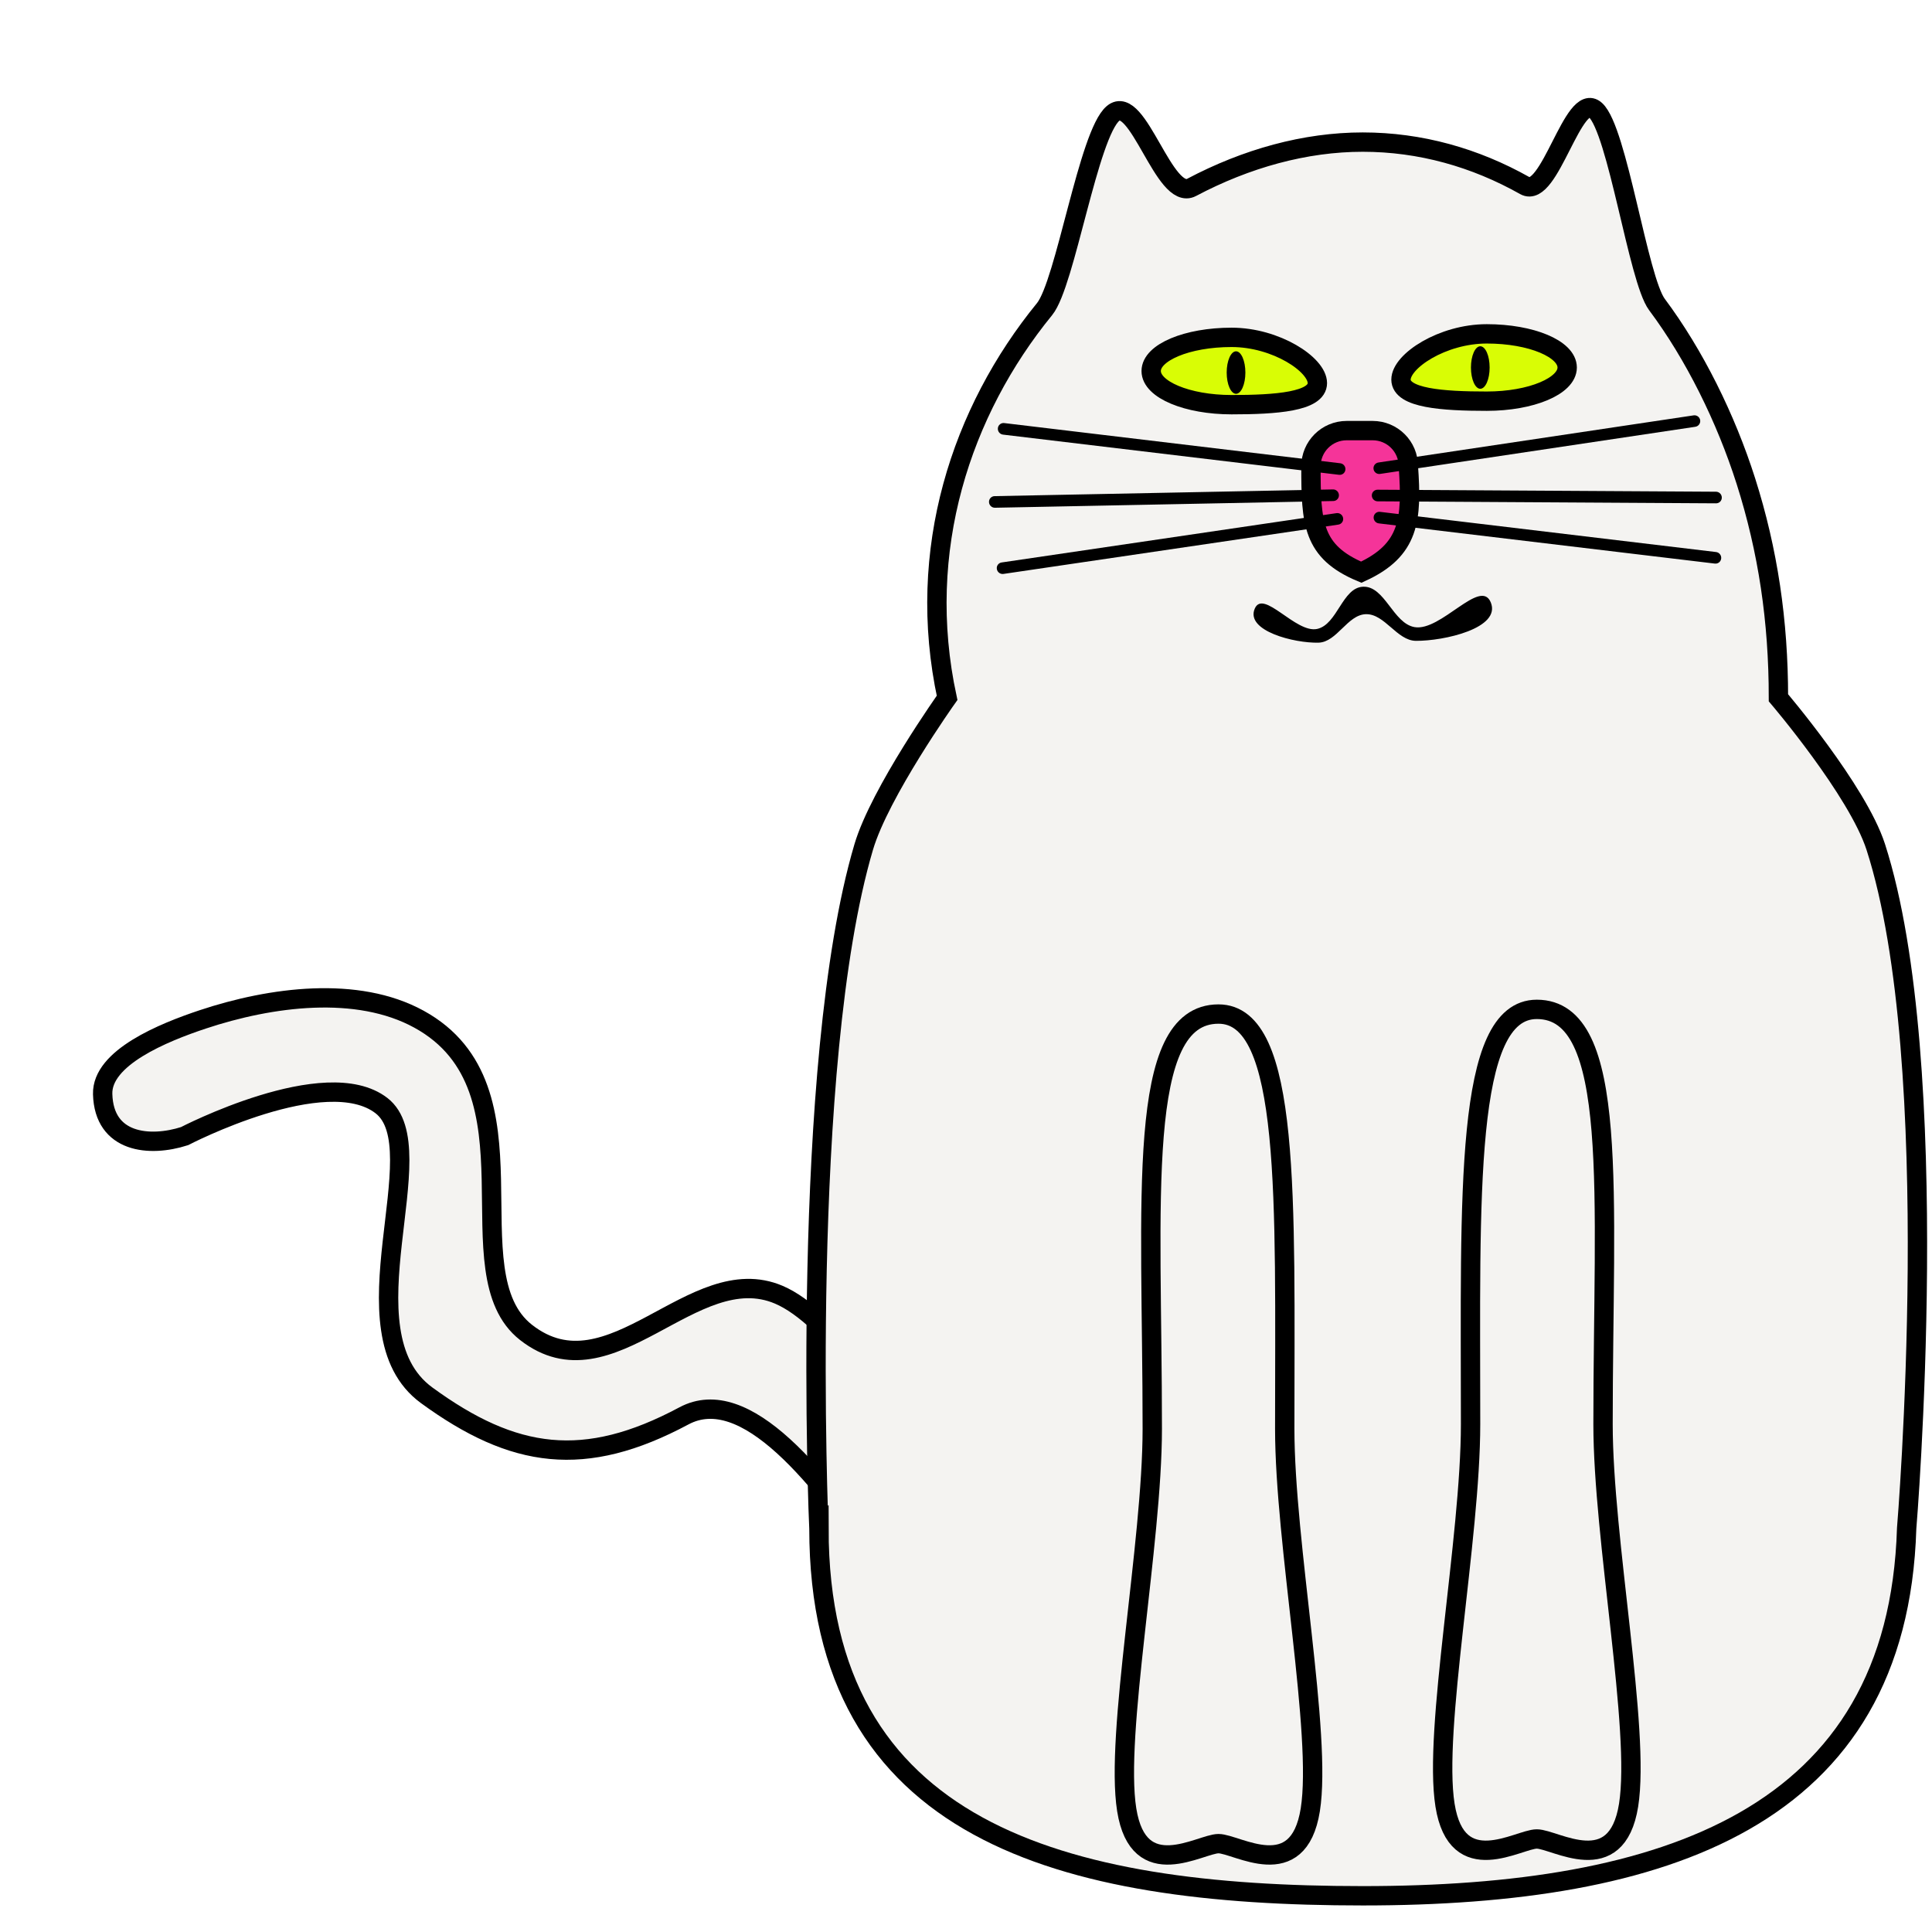
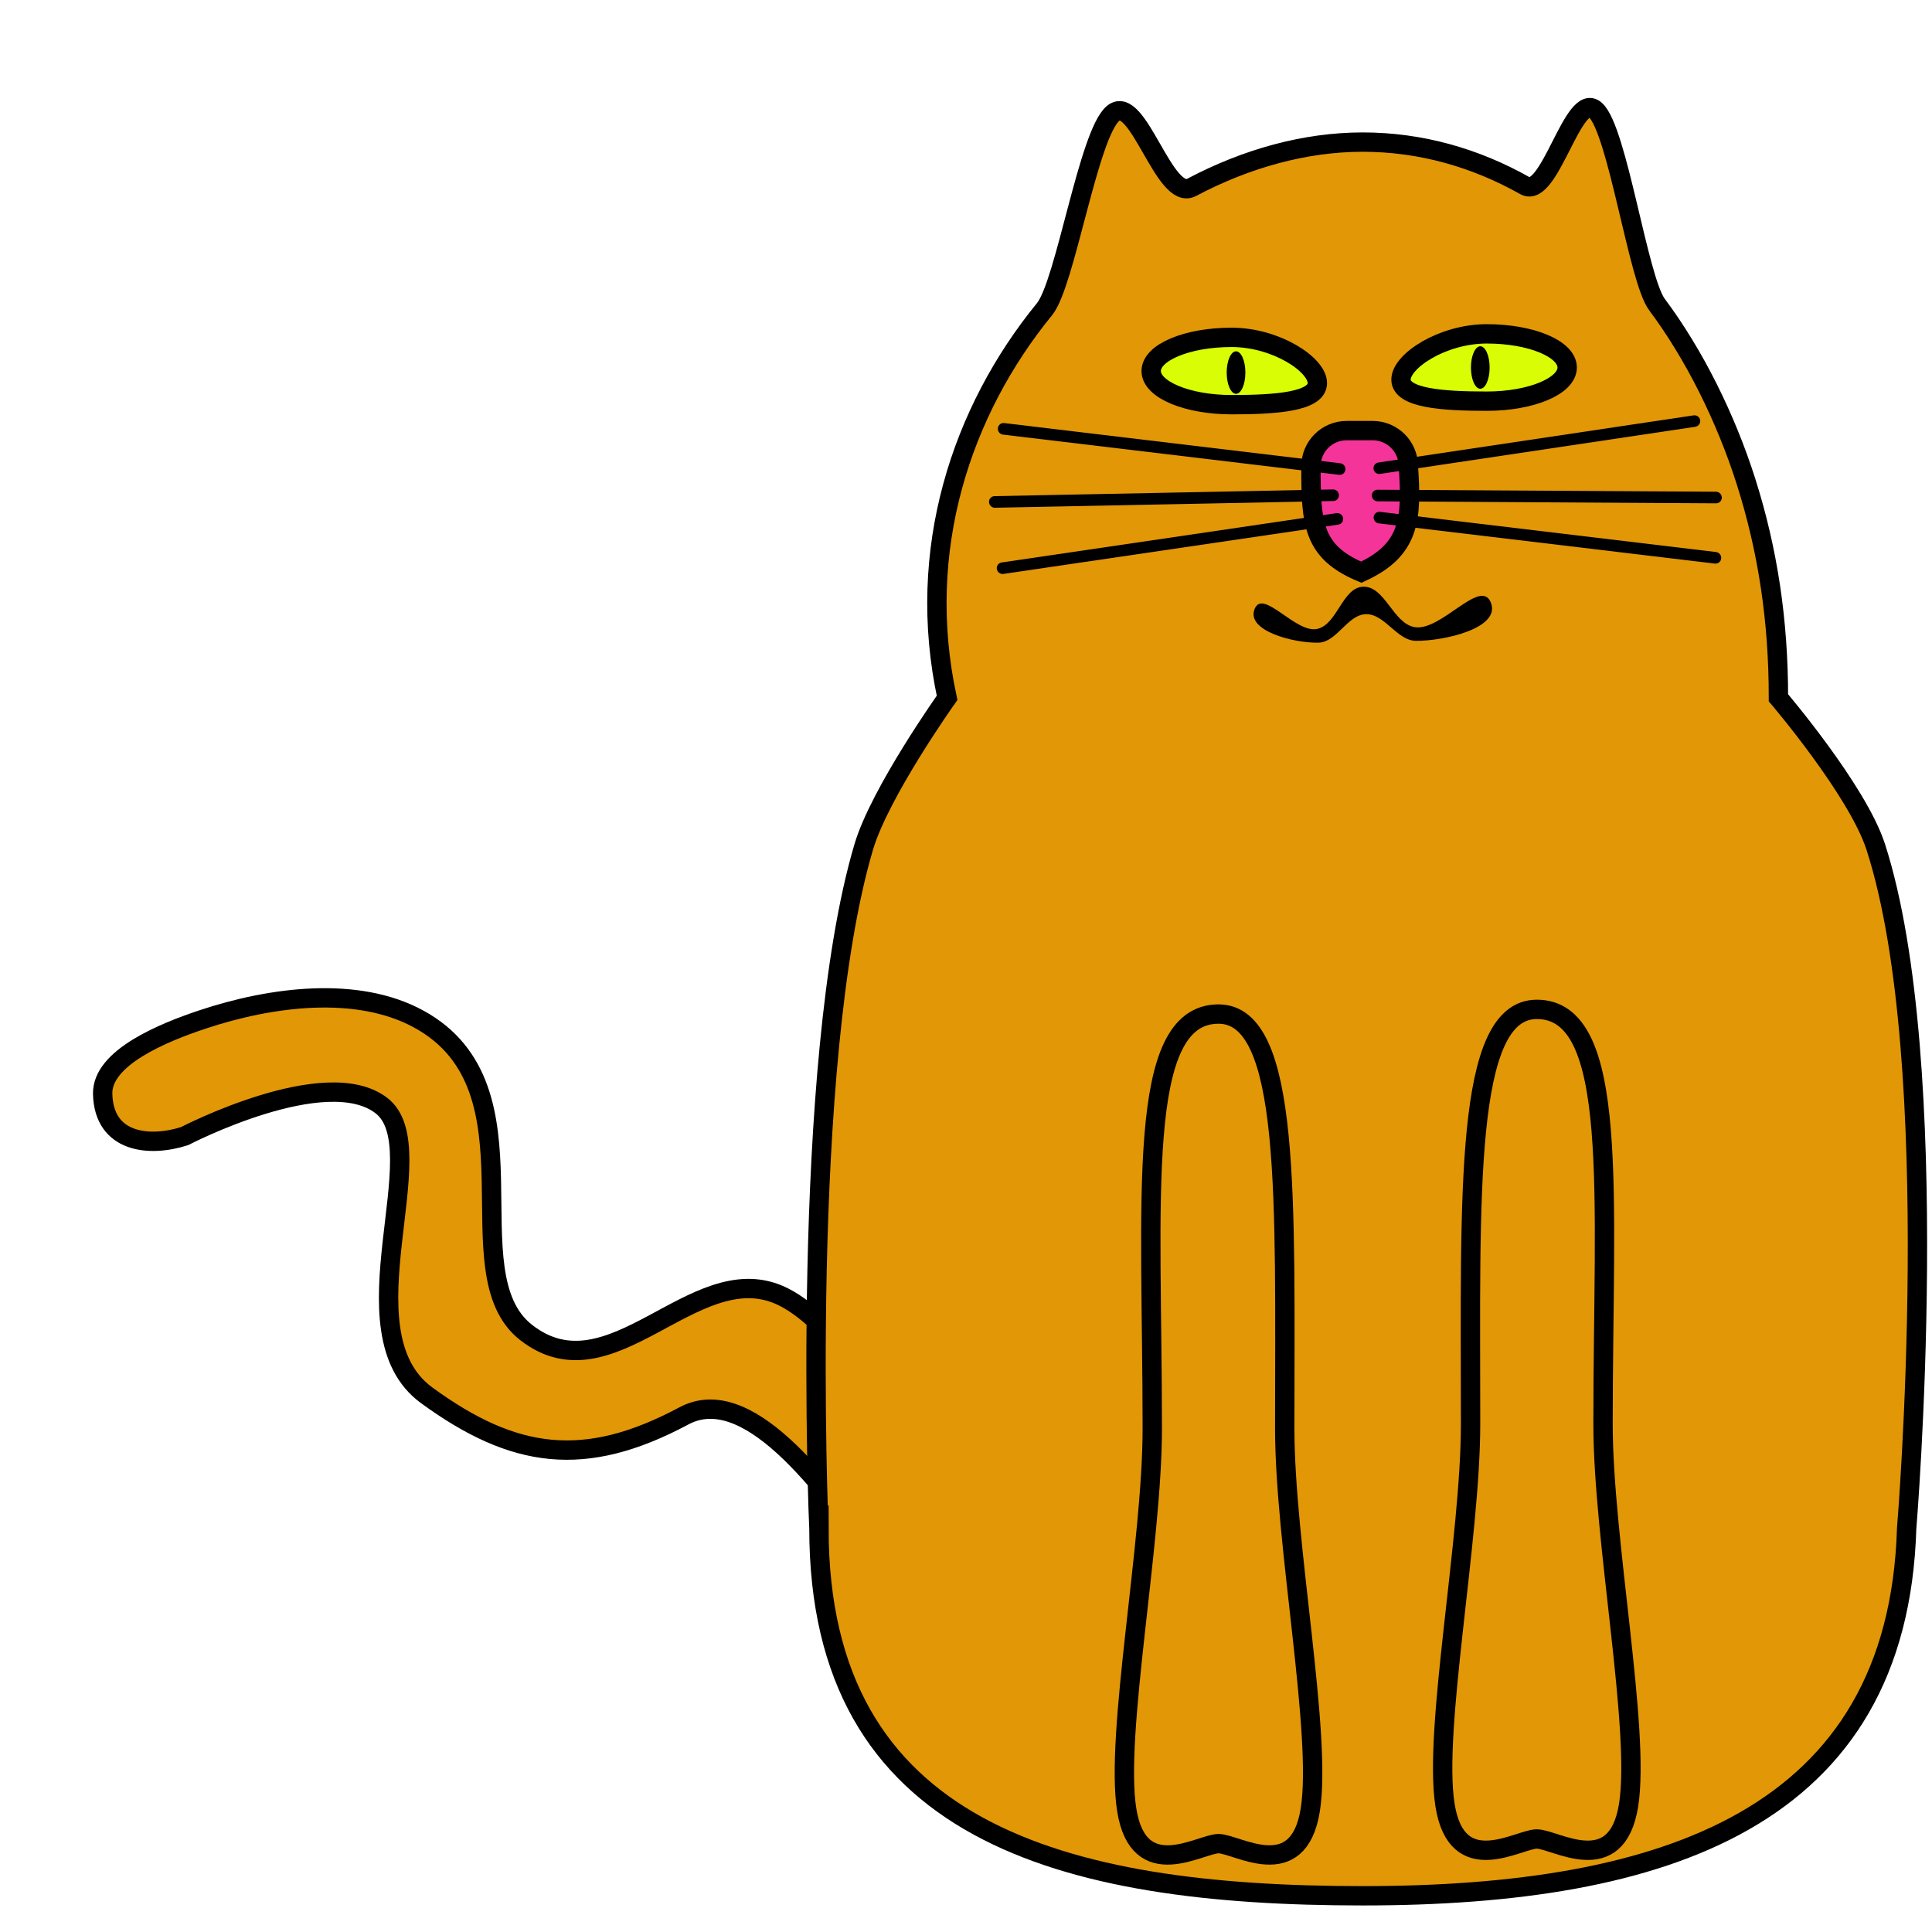
<svg xmlns="http://www.w3.org/2000/svg" width="100" height="100" viewBox="0 0 26.458 26.458" version="1.1" id="svg12">
  <defs id="defs9">
    <linearGradient id="linearGradient3009">
      <stop style="stop-color:#e1c79e;stop-opacity:1;" offset="0" id="stop3007" />
    </linearGradient>
  </defs>
  <g id="layer2">
-     <path id="rect201" style="fill:#f4f3f1;stroke:#000000;stroke-width:0.265;fill-opacity:1" d="m 2.777,13.96 c 0.936,-0.311 2.115,-0.466 2.96,-0.003 1.732,0.949 0.424,3.474 1.467,4.29 1.162,0.909 2.286,-1.018 3.462,-0.516 1.419,0.606 3.463,5.101 4.524,5.61 0.584,0.28 1.86,0.564 1.86,0.564 0.477,0.145 0.745,0.646 0.6,1.123 -0.145,0.477 -0.646,0.745 -1.123,0.6 0,0 -1.408,-0.439 -1.992,-0.719 C 13.473,24.4 11.036,18.497 9.366,19.39 8.005,20.118 7.035,19.978 5.843,19.108 4.651,18.237 5.985,15.73 5.224,15.141 4.463,14.552 2.527,15.559 2.527,15.559 2.049,15.712 1.424,15.657 1.406,14.983 1.392,14.484 2.236,14.14 2.777,13.96 Z" />
+     <path id="rect201" style="fill:#e29707;stroke:#000000;stroke-width:0.265;fill-opacity:1" d="m 2.777,13.96 c 0.936,-0.311 2.115,-0.466 2.96,-0.003 1.732,0.949 0.424,3.474 1.467,4.29 1.162,0.909 2.286,-1.018 3.462,-0.516 1.419,0.606 3.463,5.101 4.524,5.61 0.584,0.28 1.86,0.564 1.86,0.564 0.477,0.145 0.745,0.646 0.6,1.123 -0.145,0.477 -0.646,0.745 -1.123,0.6 0,0 -1.408,-0.439 -1.992,-0.719 C 13.473,24.4 11.036,18.497 9.366,19.39 8.005,20.118 7.035,19.978 5.843,19.108 4.651,18.237 5.985,15.73 5.224,15.141 4.463,14.552 2.527,15.559 2.527,15.559 2.049,15.712 1.424,15.657 1.406,14.983 1.392,14.484 2.236,14.14 2.777,13.96 Z" />
  </g>
  <g id="layer1">
-     <path id="rect513" style="fill:#f4f3f1;fill-opacity:1;stroke:#000000;stroke-width:0.265;stroke-dasharray:none;stroke-opacity:1" d="m 11.214,20.931 c 0,0 -0.27,-6.342 0.614,-9.331 0.221,-0.748 1.142,-2.043 1.142,-2.043 -0.219,-1.013 -0.17,-1.995 0.076,-2.898 0.246,-0.903 0.689,-1.728 1.259,-2.426 0.285,-0.349 0.601,-2.401 0.939,-2.681 0.339,-0.28 0.7,1.213 1.075,1.014 0.75,-0.397 1.555,-0.62 2.343,-0.62 0.788,0 1.538,0.212 2.22,0.596 0.341,0.192 0.664,-1.308 0.967,-1.035 0.303,0.273 0.585,2.319 0.842,2.663 0.514,0.688 0.944,1.558 1.218,2.418 0.303,0.953 0.446,1.914 0.446,2.968 0,0 1.083,1.269 1.333,2.043 0.955,2.963 0.423,9.331 0.423,9.331 -0.121,3.976 -3.322,5.032 -7.448,5.032 -4.126,0 -7.448,-0.875 -7.448,-5.032 z" />
+     <path id="rect513" style="fill:#e29707;fill-opacity:1;stroke:#000000;stroke-width:0.265;stroke-dasharray:none;stroke-opacity:1" d="m 11.214,20.931 c 0,0 -0.27,-6.342 0.614,-9.331 0.221,-0.748 1.142,-2.043 1.142,-2.043 -0.219,-1.013 -0.17,-1.995 0.076,-2.898 0.246,-0.903 0.689,-1.728 1.259,-2.426 0.285,-0.349 0.601,-2.401 0.939,-2.681 0.339,-0.28 0.7,1.213 1.075,1.014 0.75,-0.397 1.555,-0.62 2.343,-0.62 0.788,0 1.538,0.212 2.22,0.596 0.341,0.192 0.664,-1.308 0.967,-1.035 0.303,0.273 0.585,2.319 0.842,2.663 0.514,0.688 0.944,1.558 1.218,2.418 0.303,0.953 0.446,1.914 0.446,2.968 0,0 1.083,1.269 1.333,2.043 0.955,2.963 0.423,9.331 0.423,9.331 -0.121,3.976 -3.322,5.032 -7.448,5.032 -4.126,0 -7.448,-0.875 -7.448,-5.032 z" />
    <path id="path1-4" style="fill-opacity:0;stroke:#000000;stroke-width:0.265;stroke-dasharray:none" d="m 21.953,19.503 c 0,1.569 0.514,4.19 0.35,5.218 -0.164,1.028 -1.007,0.463 -1.257,0.463 -0.251,10e-7 -1.093,0.565 -1.257,-0.463 -0.164,-1.028 0.35,-3.649 0.35,-5.218 0,-3.137 -0.09,-5.68 0.907,-5.68 1.143,8e-6 0.907,2.543 0.907,5.68 z" />
    <path id="path1-4-7" style="fill-opacity:0;stroke:#000000;stroke-width:0.265;stroke-dasharray:none" d="m 15.78,19.567 c 0,1.569 -0.514,4.19 -0.35,5.218 0.164,1.028 1.007,0.463 1.257,0.463 0.251,2e-6 1.093,0.565 1.257,-0.463 0.164,-1.028 -0.35,-3.649 -0.35,-5.218 0,-3.137 0.09,-5.68 -0.907,-5.68 -1.143,8e-6 -0.907,2.543 -0.907,5.68 z" />
    <path id="rect4252" style="fill:#f53499;fill-opacity:1;stroke:#000000;stroke-width:0.265;stroke-dasharray:none" d="m 18.442,5.897 h 0.355 c 0.271,0 0.49,0.218 0.49,0.49 0.051,0.724 0.02,1.145 -0.645,1.449 -0.67,-0.28 -0.689,-0.673 -0.689,-1.449 0,-0.271 0.218,-0.49 0.49,-0.49 z" />
    <rect style="fill:#000000;stroke-width:0.12" id="rect233" width="4.793" height="0.159" x="14.207" y="4.12" ry="0.079" transform="matrix(0.9929235,0.1187559,-0.1049867,0.9944736,0,0)" />
    <rect style="fill:#000000;stroke-width:0.12" id="rect233-3" width="4.793" height="0.159" x="13.306" y="7.064" ry="0.079" transform="matrix(0.9998031,-0.0198421,0.03369339,0.9994322,0,0)" />
    <rect style="fill:#000000;stroke-width:0.12" id="rect233-6" width="4.793" height="0.159" x="12.236" y="9.62" ry="0.079" transform="matrix(0.9893286,-0.1457017,0.1593958,0.9872148,0,0)" />
    <rect style="fill:#000000;stroke-width:0.12" id="rect233-7" width="4.793" height="0.159" x="19.453" y="4.716" ry="0.079" transform="matrix(0.9929235,0.1187559,-0.1049867,0.9944736,0,0)" />
    <rect style="fill:#000000;stroke-width:0.12" id="rect233-5" width="4.793" height="0.159" x="18.734" y="6.595" ry="0.079" transform="matrix(0.9999824,0.00593264,0.00792361,0.9999686,0,0)" />
    <rect style="fill:#000000;stroke-width:0.116" id="rect233-35" width="4.523" height="0.158" x="17.683" y="9.056" ry="0.079" transform="matrix(0.9890031,-0.1478946,0.1446656,0.9894806,0,0)" />
    <path id="rect1" style="stroke:#000000;stroke-width:0.265;stroke-linecap:round;stroke-opacity:0;paint-order:markers stroke fill" d="m 18.667,8.035 c 0.298,-0.012 0.41,0.501 0.704,0.553 0.36,0.064 0.903,-0.677 1.044,-0.34 0.148,0.355 -0.641,0.531 -1.025,0.528 -0.259,-0.002 -0.427,-0.372 -0.685,-0.365 -0.252,0.007 -0.396,0.383 -0.648,0.39 -0.33,0.009 -1.003,-0.161 -0.874,-0.465 0.117,-0.276 0.562,0.341 0.855,0.277 0.278,-0.061 0.344,-0.567 0.629,-0.578 z" />
  </g>
  <g id="layer3">
    <g id="g4246">
      <path id="path1499-3" style="fill:#d9fd05;stroke:#000000;stroke-width:0.265" d="m 19.186,5.198 c 0,0.255 0.567,0.296 1.175,0.296 0.608,0 1.101,-0.207 1.101,-0.461 0,-0.255 -0.493,-0.461 -1.101,-0.461 -0.608,0 -1.175,0.372 -1.175,0.627 z" />
      <ellipse style="fill:#000000;fill-opacity:1;stroke:#000000;stroke-width:0;stroke-linecap:butt;stroke-linejoin:miter;stroke-dasharray:none;stroke-dashoffset:0;stroke-opacity:1" id="path3950-6" cx="20.272" cy="5.033" rx="0.128" ry="0.291" />
    </g>
    <g id="g4250">
      <path id="path1499" style="fill:#d9fd05;stroke:#000000;stroke-width:0.265" d="m 18.041,5.246 c 0,0.255 -0.567,0.296 -1.175,0.296 -0.608,0 -1.101,-0.207 -1.101,-0.461 0,-0.255 0.493,-0.461 1.101,-0.461 0.608,0 1.175,0.372 1.175,0.627 z" />
      <ellipse style="fill:#000000;fill-opacity:1;stroke:#000000;stroke-width:0;stroke-linecap:butt;stroke-linejoin:miter;stroke-dasharray:none;stroke-dashoffset:0;stroke-opacity:1" id="path3950" cx="16.927" cy="5.102" rx="0.128" ry="0.291" />
    </g>
  </g>
</svg>
